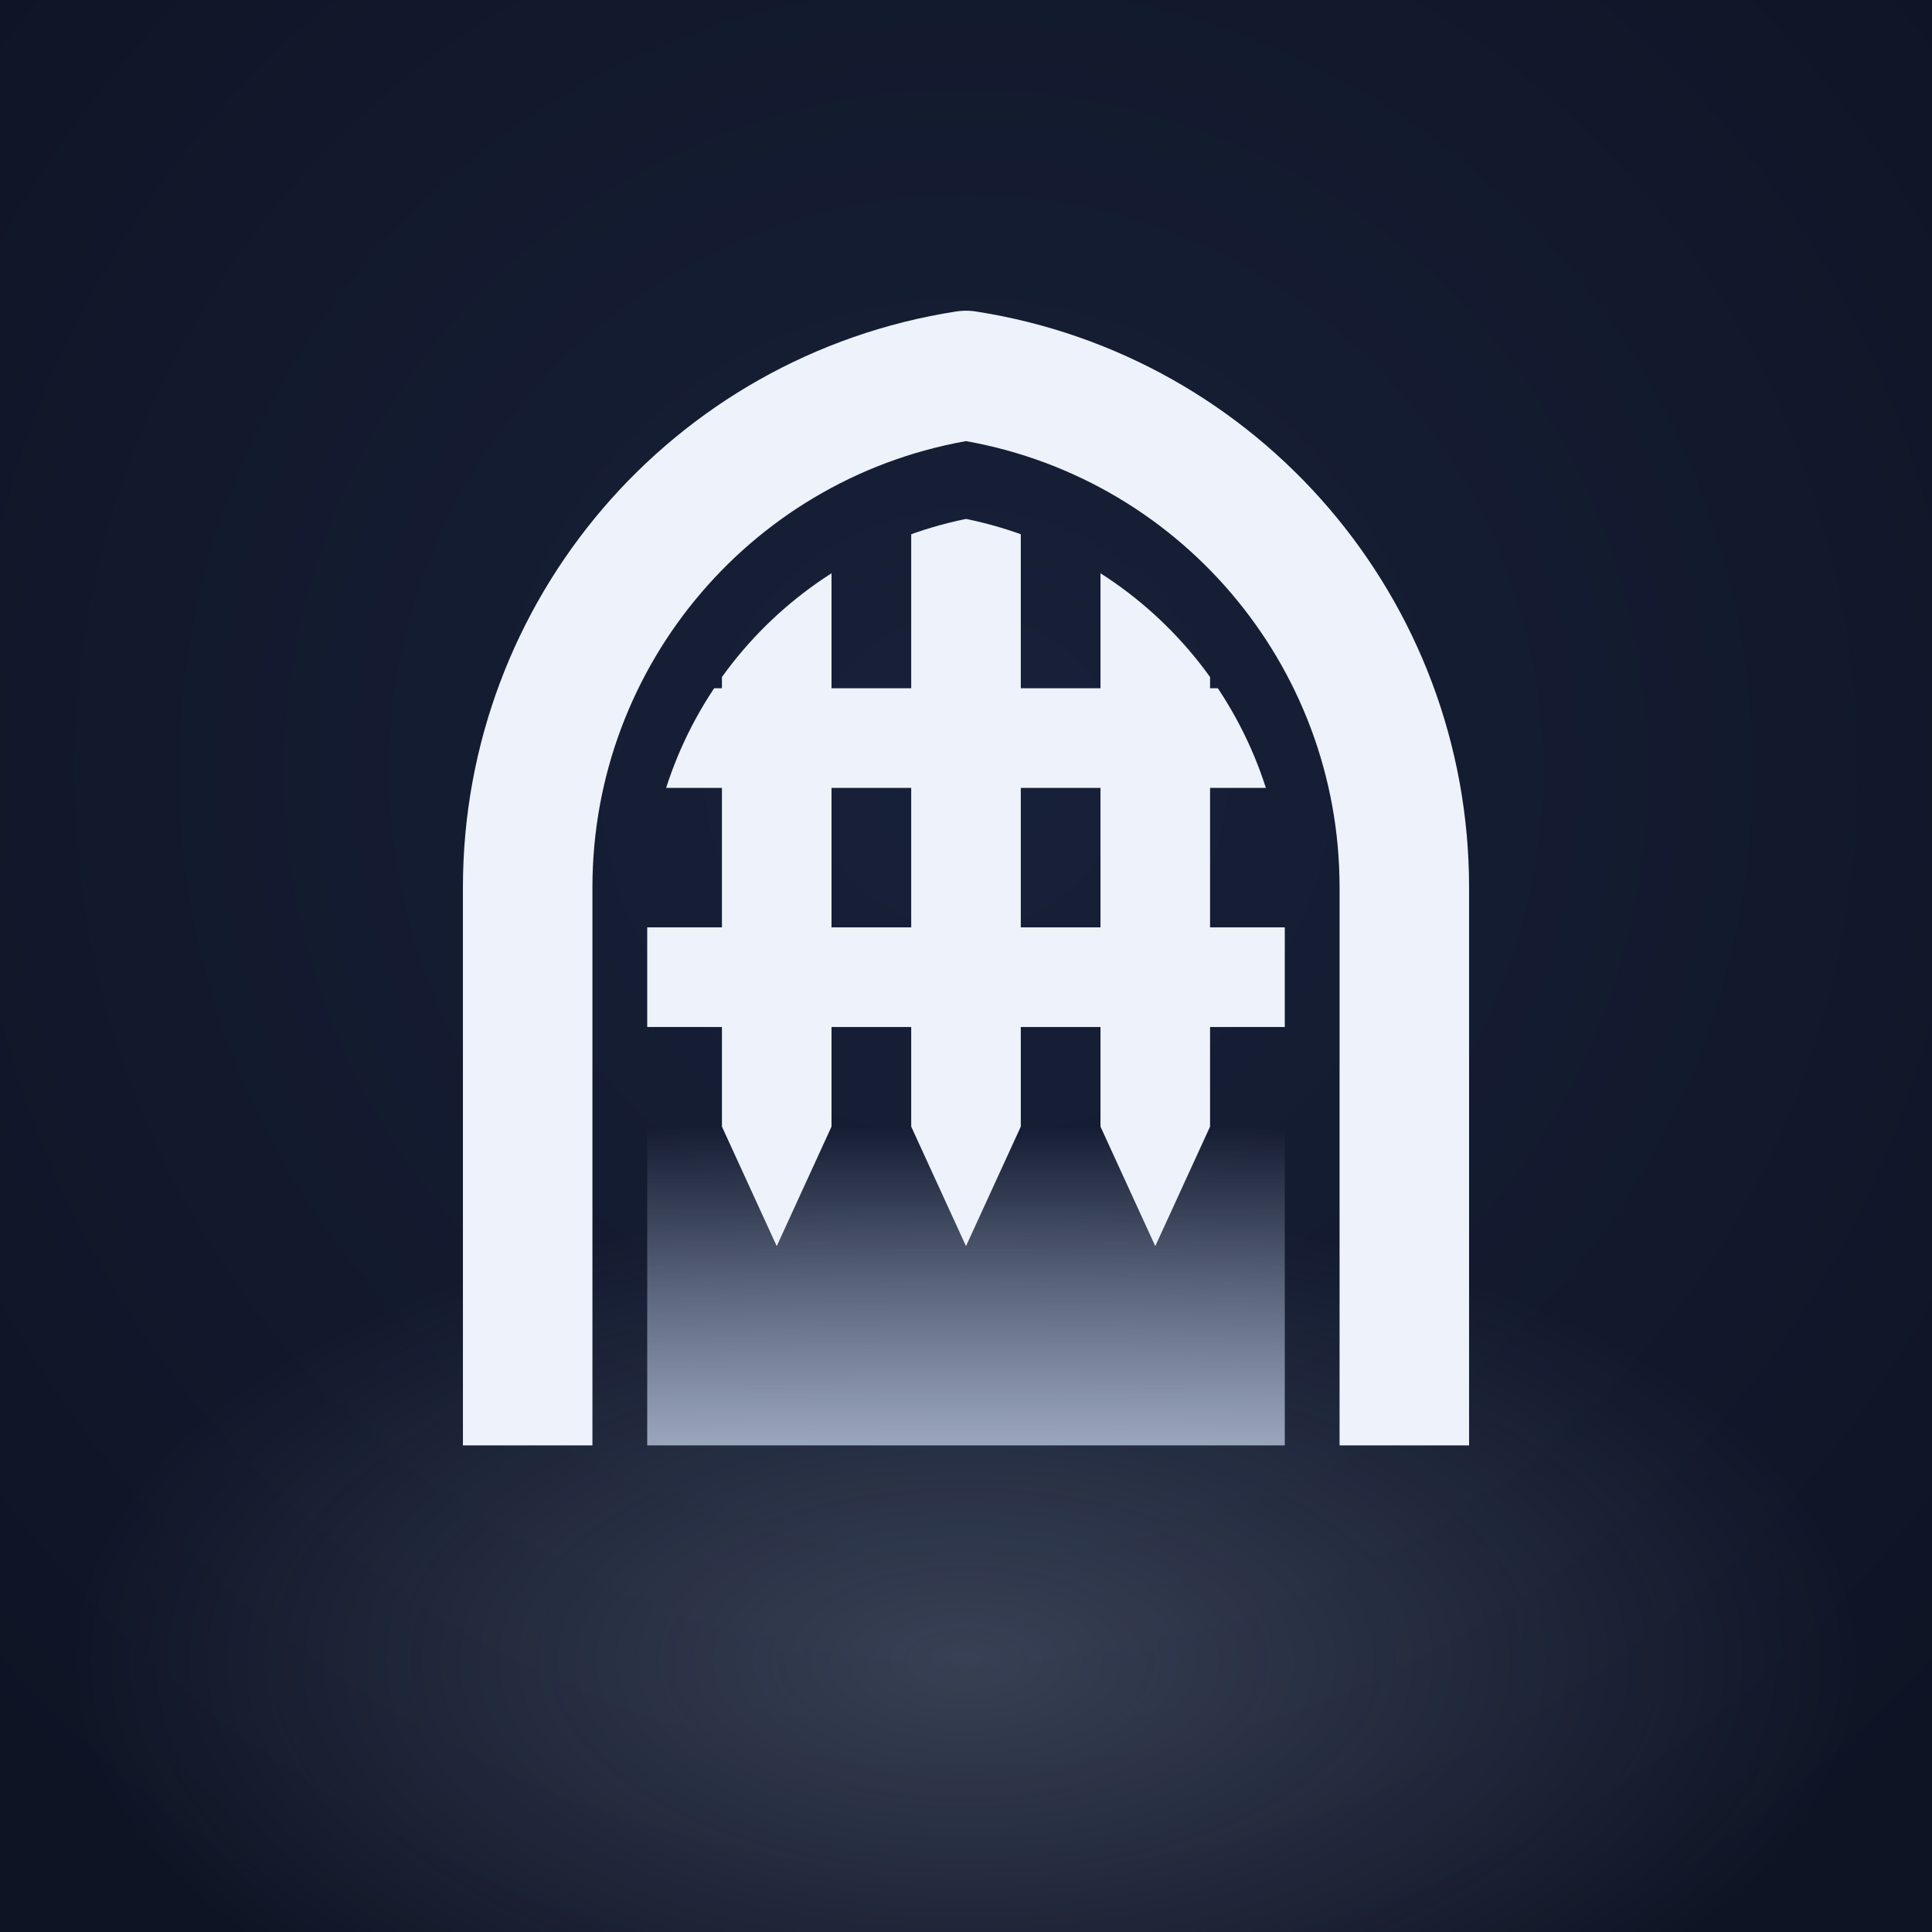
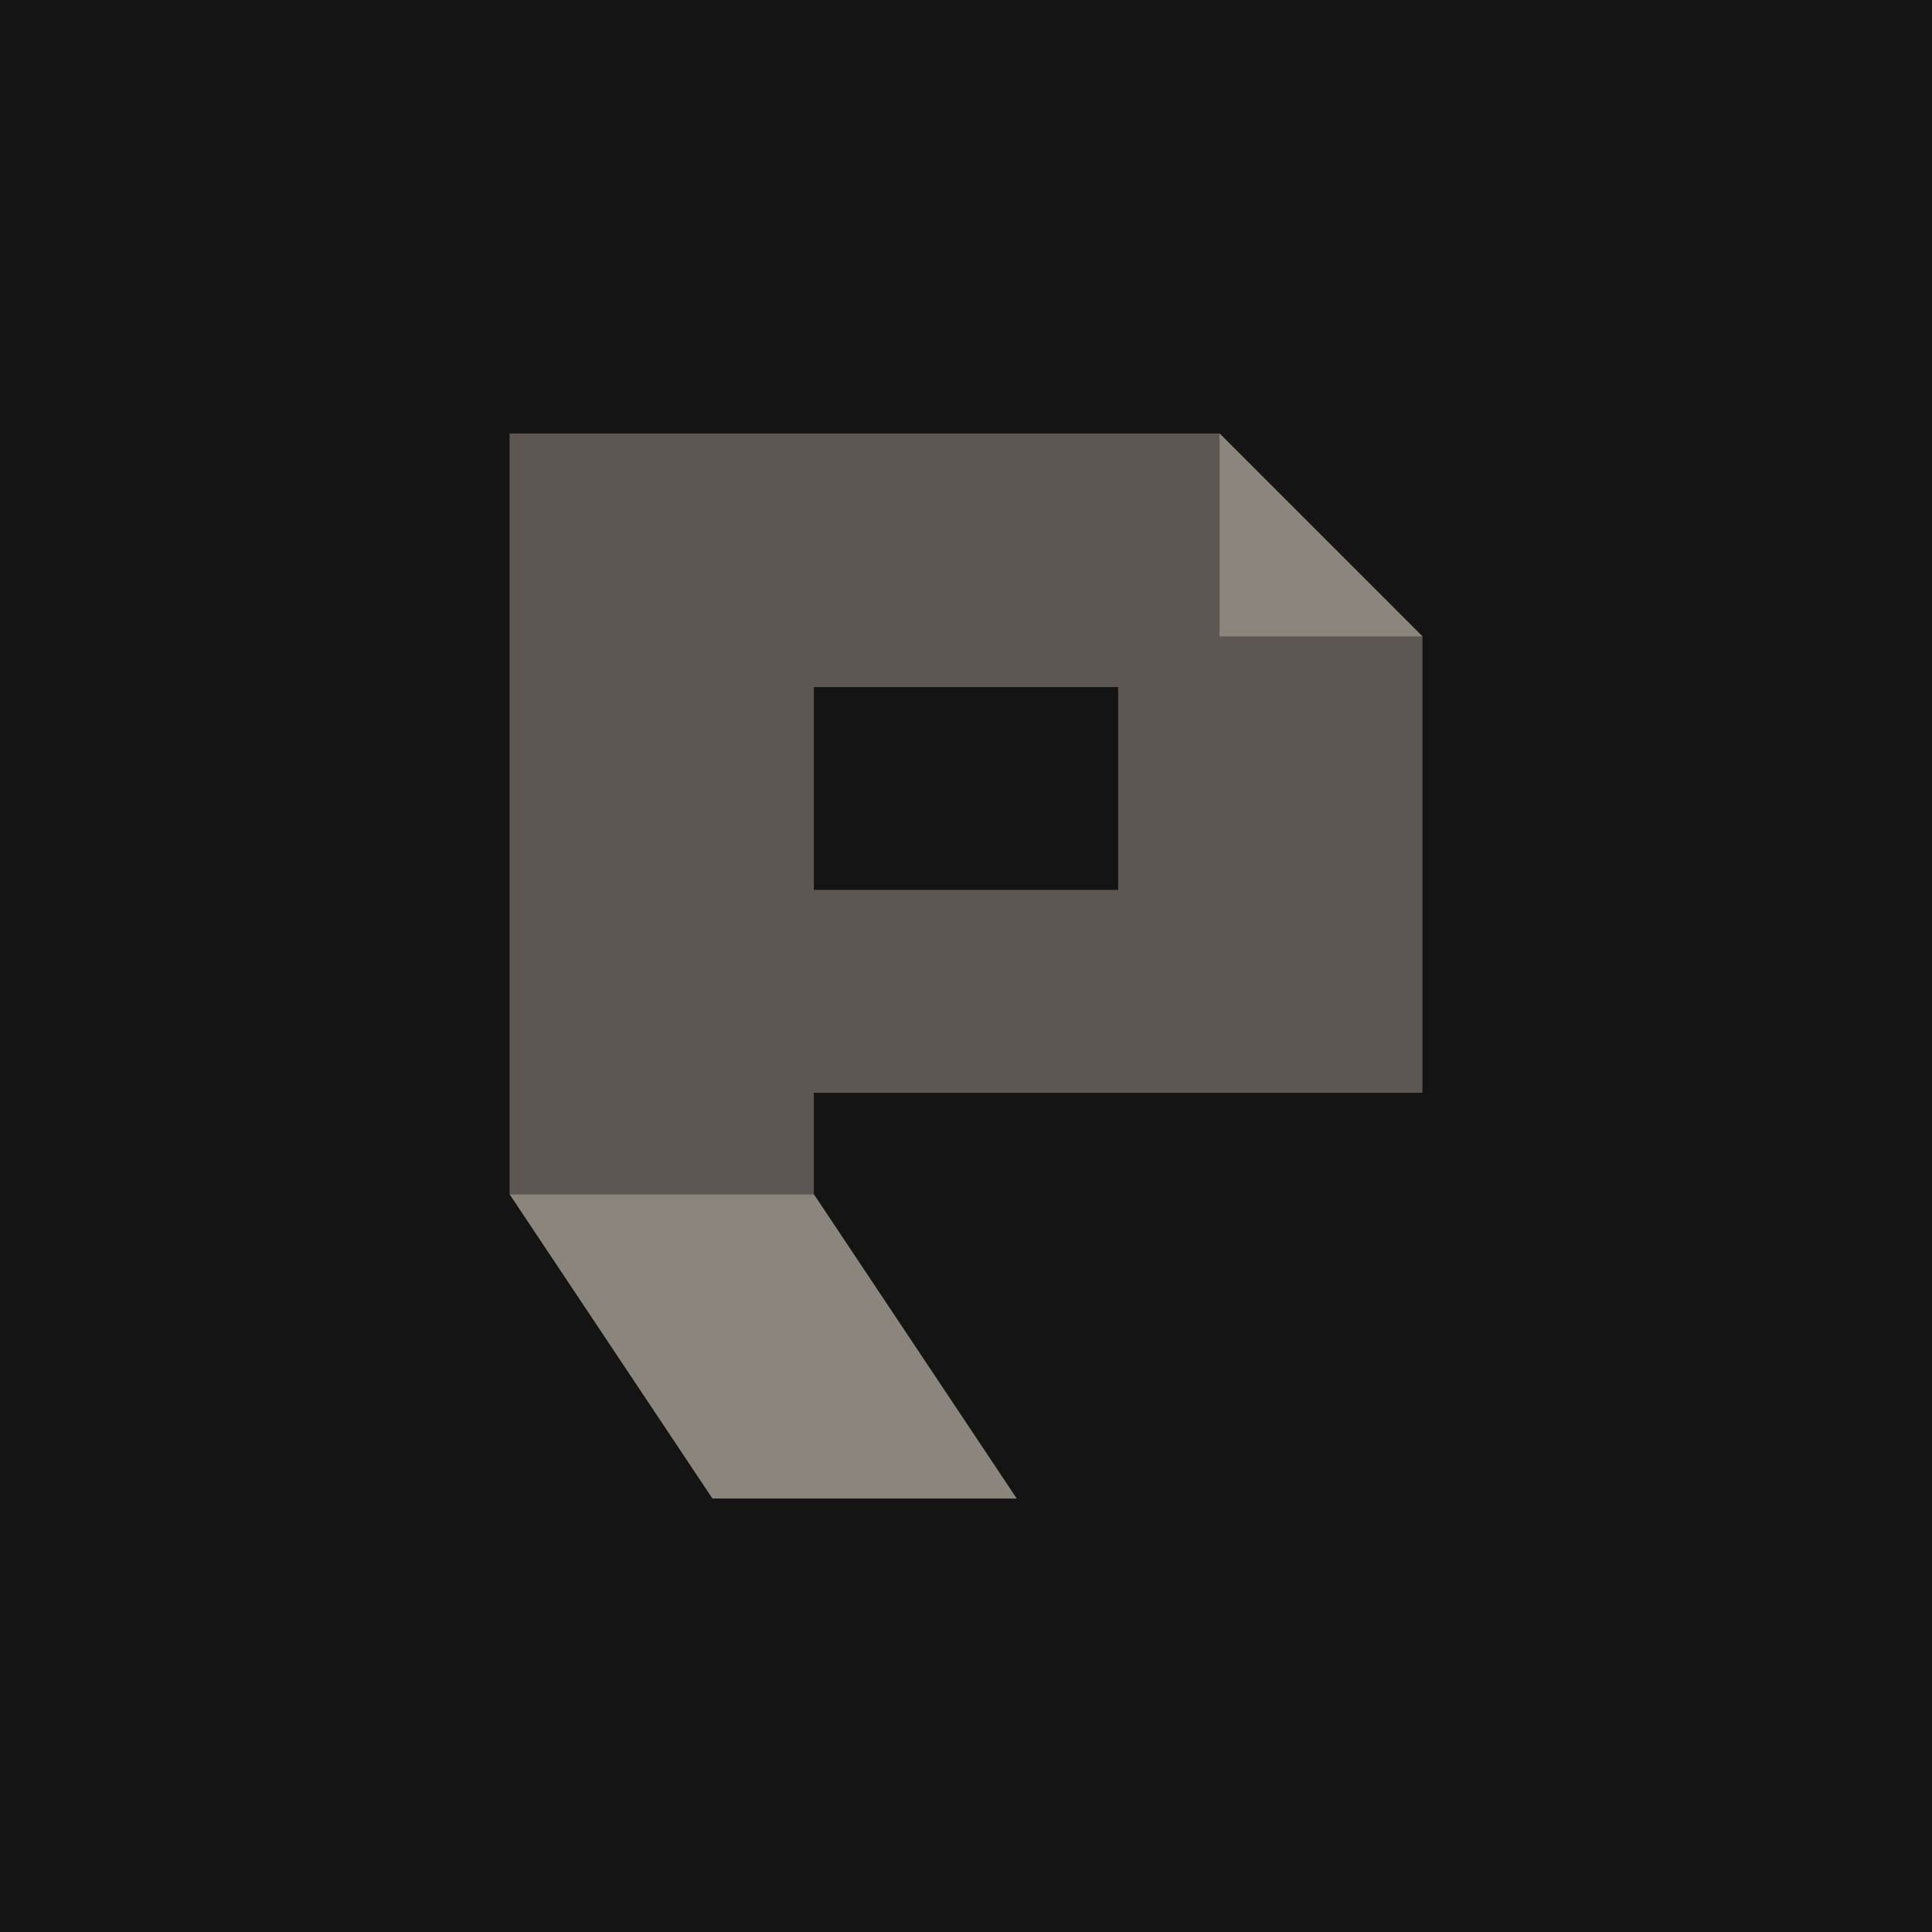
<svg xmlns="http://www.w3.org/2000/svg" width="512" height="512" viewBox="0 0 512 512" role="img" aria-label="Game logo placeholder">
-   <defs>
-     <radialGradient id="glbg" cx="0.5" cy="0.4" r="0.7">
-       <stop offset="0" stop-color="#18213A" />
-       <stop offset="1" stop-color="#0E1424" />
-     </radialGradient>
-     <radialGradient id="gllt" cx="0.5" cy="0.5" r="0.5">
-       <stop offset="0" stop-color="#9AA6BD" stop-opacity="0.28" />
-       <stop offset="1" stop-color="#9AA6BD" stop-opacity="0" />
-     </radialGradient>
-   </defs>
-   <rect width="512" height="512" fill="url(#glbg)" />
-   <ellipse cx="256.0" cy="440.32" rx="235.52" ry="122.88" fill="url(#gllt)" />
-   <g transform="translate(87.04 76.80) scale(5.28)">
-     <defs>
-       <clipPath id="glc">
-         <path d="M16 58 V31 A20 20 0 0 1 32 11.5 A20 20 0 0 1 48 31 V58 Z" />
-       </clipPath>
-       <linearGradient id="glg" x1="0" y1="0" x2="0" y2="1">
-         <stop offset="0" stop-color="#9AA6BD" stop-opacity="0" />
-         <stop offset="1" stop-color="#9AA6BD" />
-       </linearGradient>
-     </defs>
-     <rect x="0" y="42" width="64" height="16" fill="url(#glg)" clip-path="url(#glc)" />
-     <g fill="#EEF2FA" clip-path="url(#glc)">
-       <path d="M19.75 0 H25.25 V42.0 L22.5 48.0 L19.75 42.0 Z" />
-       <path d="M29.25 0 H34.75 V42.0 L32.0 48.0 L29.25 42.0 Z" />
-       <path d="M38.75 0 H44.25 V42.0 L41.5 48.0 L38.75 42.0 Z" />
-       <rect x="0" y="20.0" width="64" height="5.0" />
-       <rect x="0" y="32.0" width="64" height="5.0" />
-     </g>
-     <path d="M10 58 V30.0 A26.0 26.0 0 0 1 32 4.3 A26.0 26.0 0 0 1 54 30.0 V58" fill="none" stroke="#EEF2FA" stroke-width="6.5" stroke-linejoin="round" />
+   <rect width="512" height="512" fill="#141414" />
+   <g transform="translate(40.96 40.96) scale(6.72)">
+     <path d="M14 11 H42 L50 19 V37 H26 V41 H14 Z M26 21 V29 H38 V21 Z" fill="#5C5752" fill-rule="evenodd" />
+     <path d="M42 11 L50 19 H42 Z" fill="#8C857E" />
+     <path d="M14 41 H26 L34 53 H22 Z" fill="#8C857E" />
  </g>
</svg>
